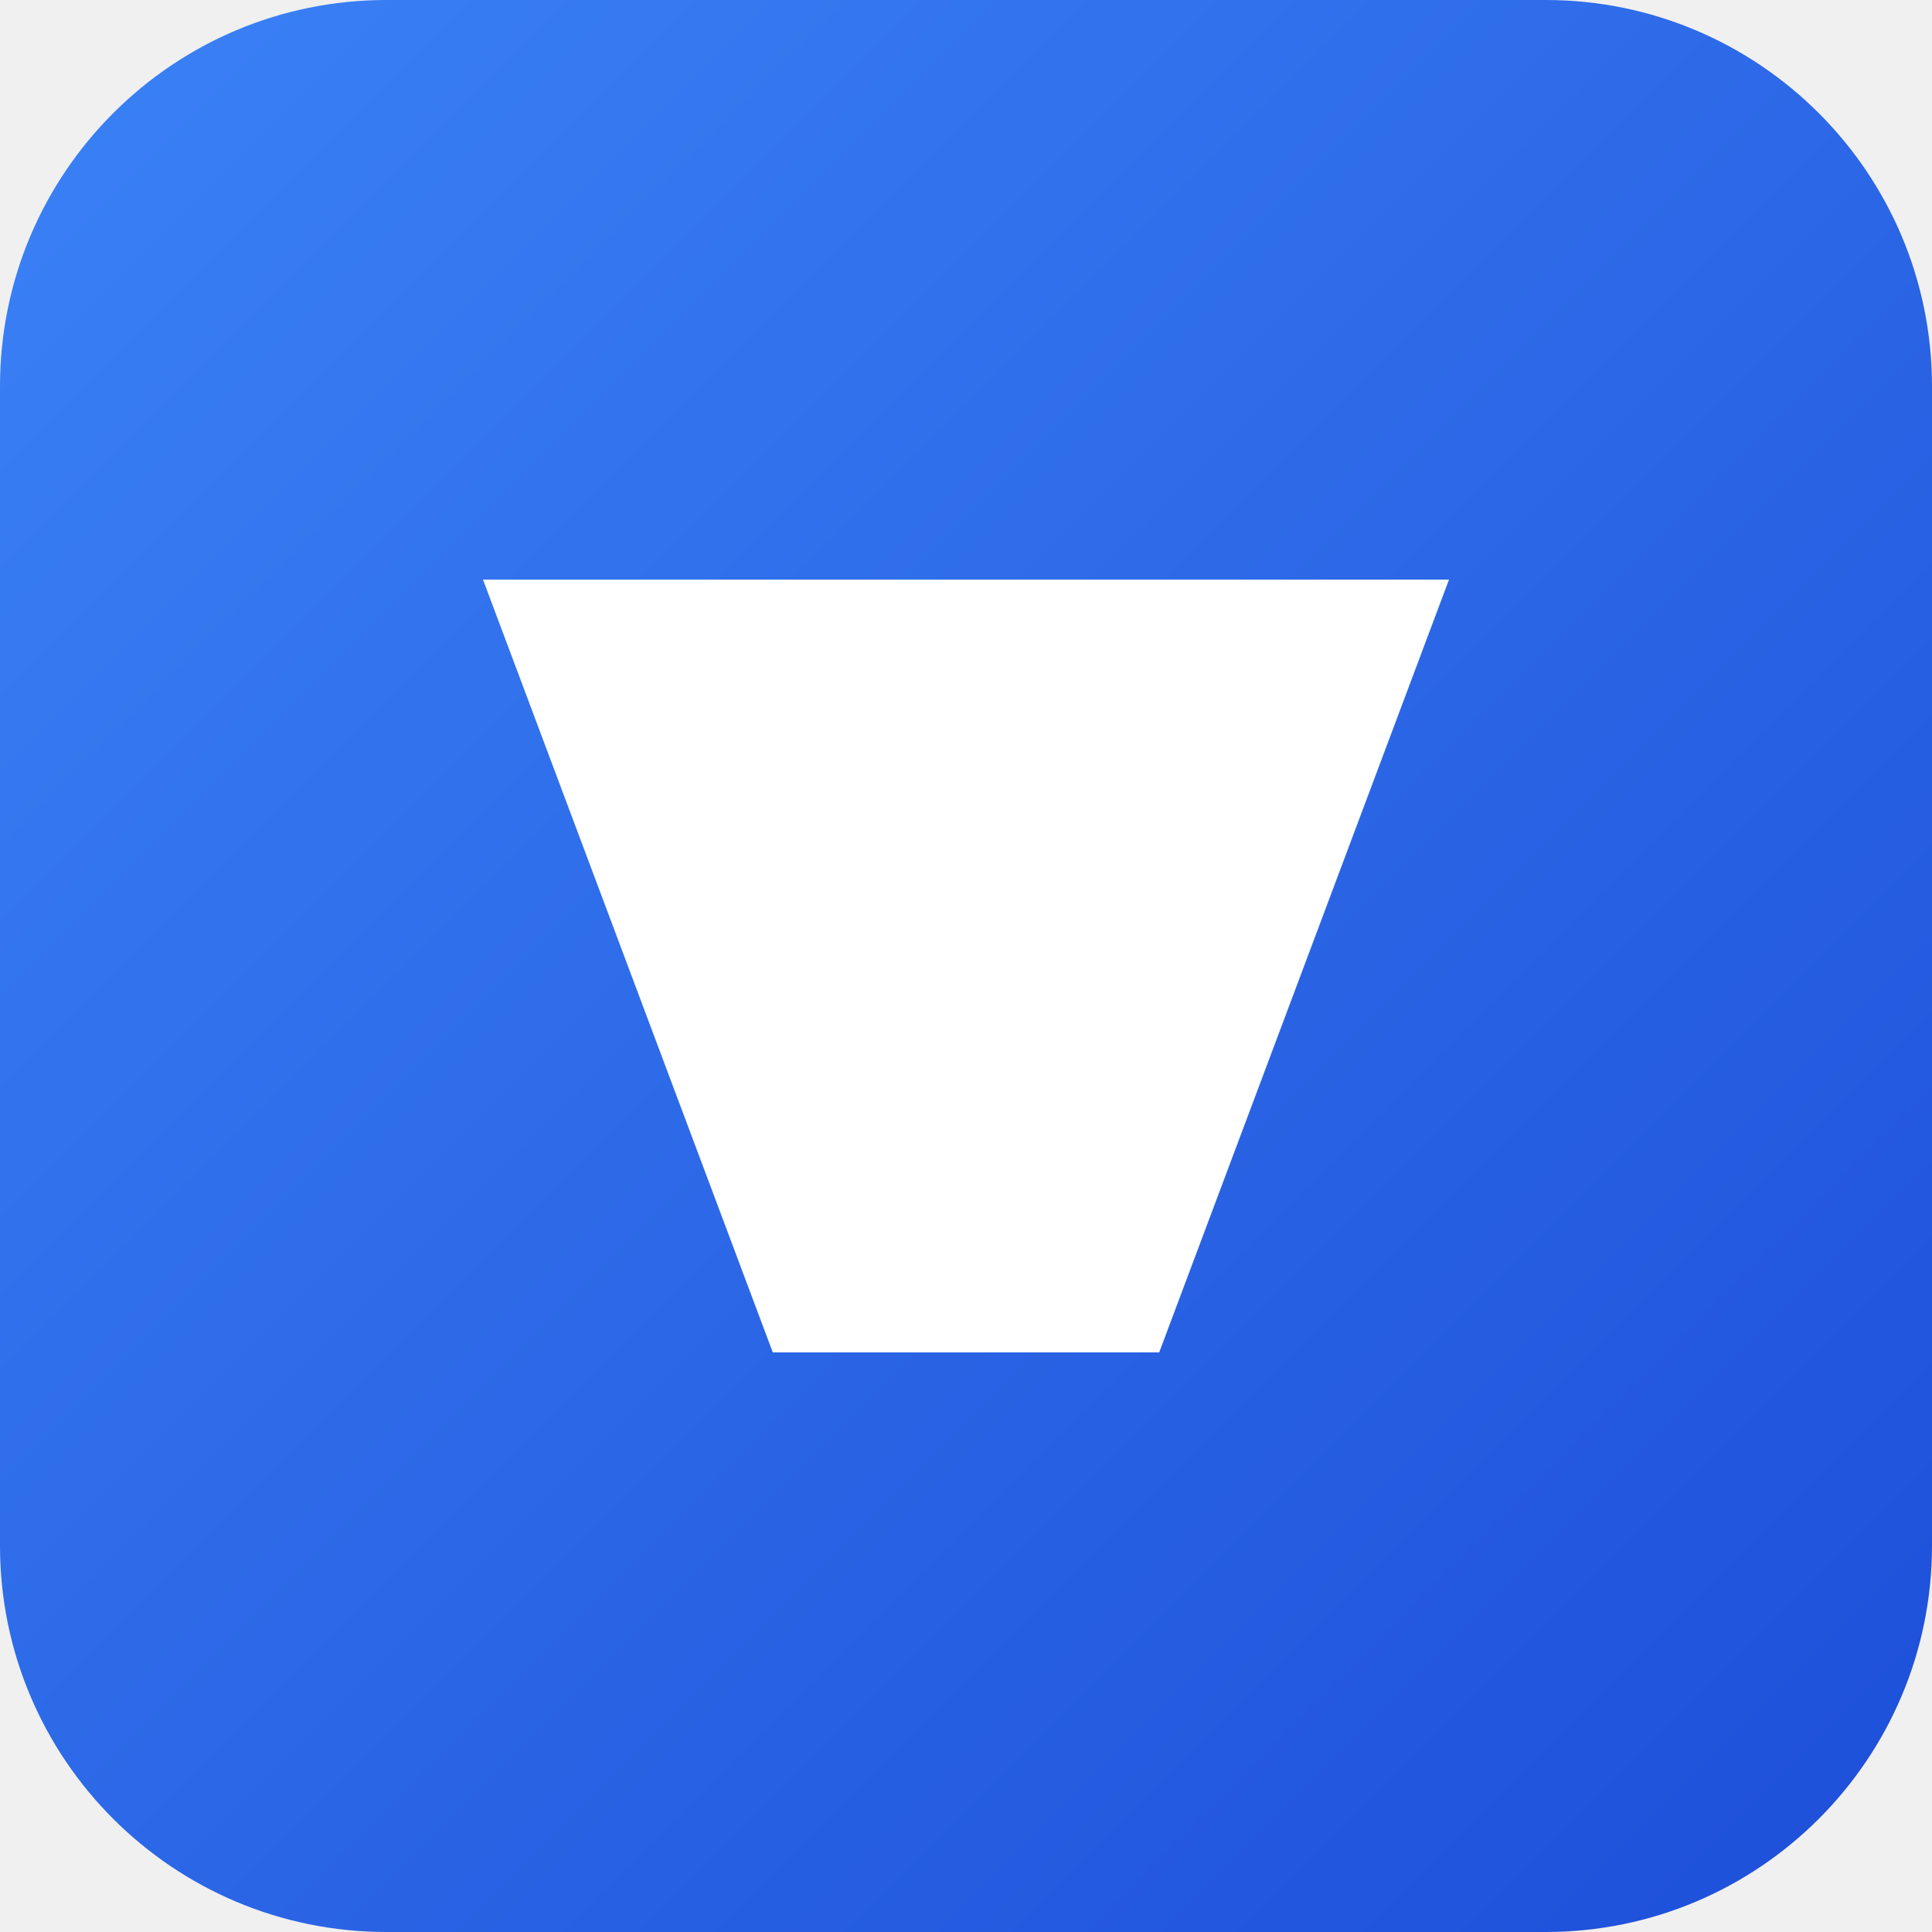
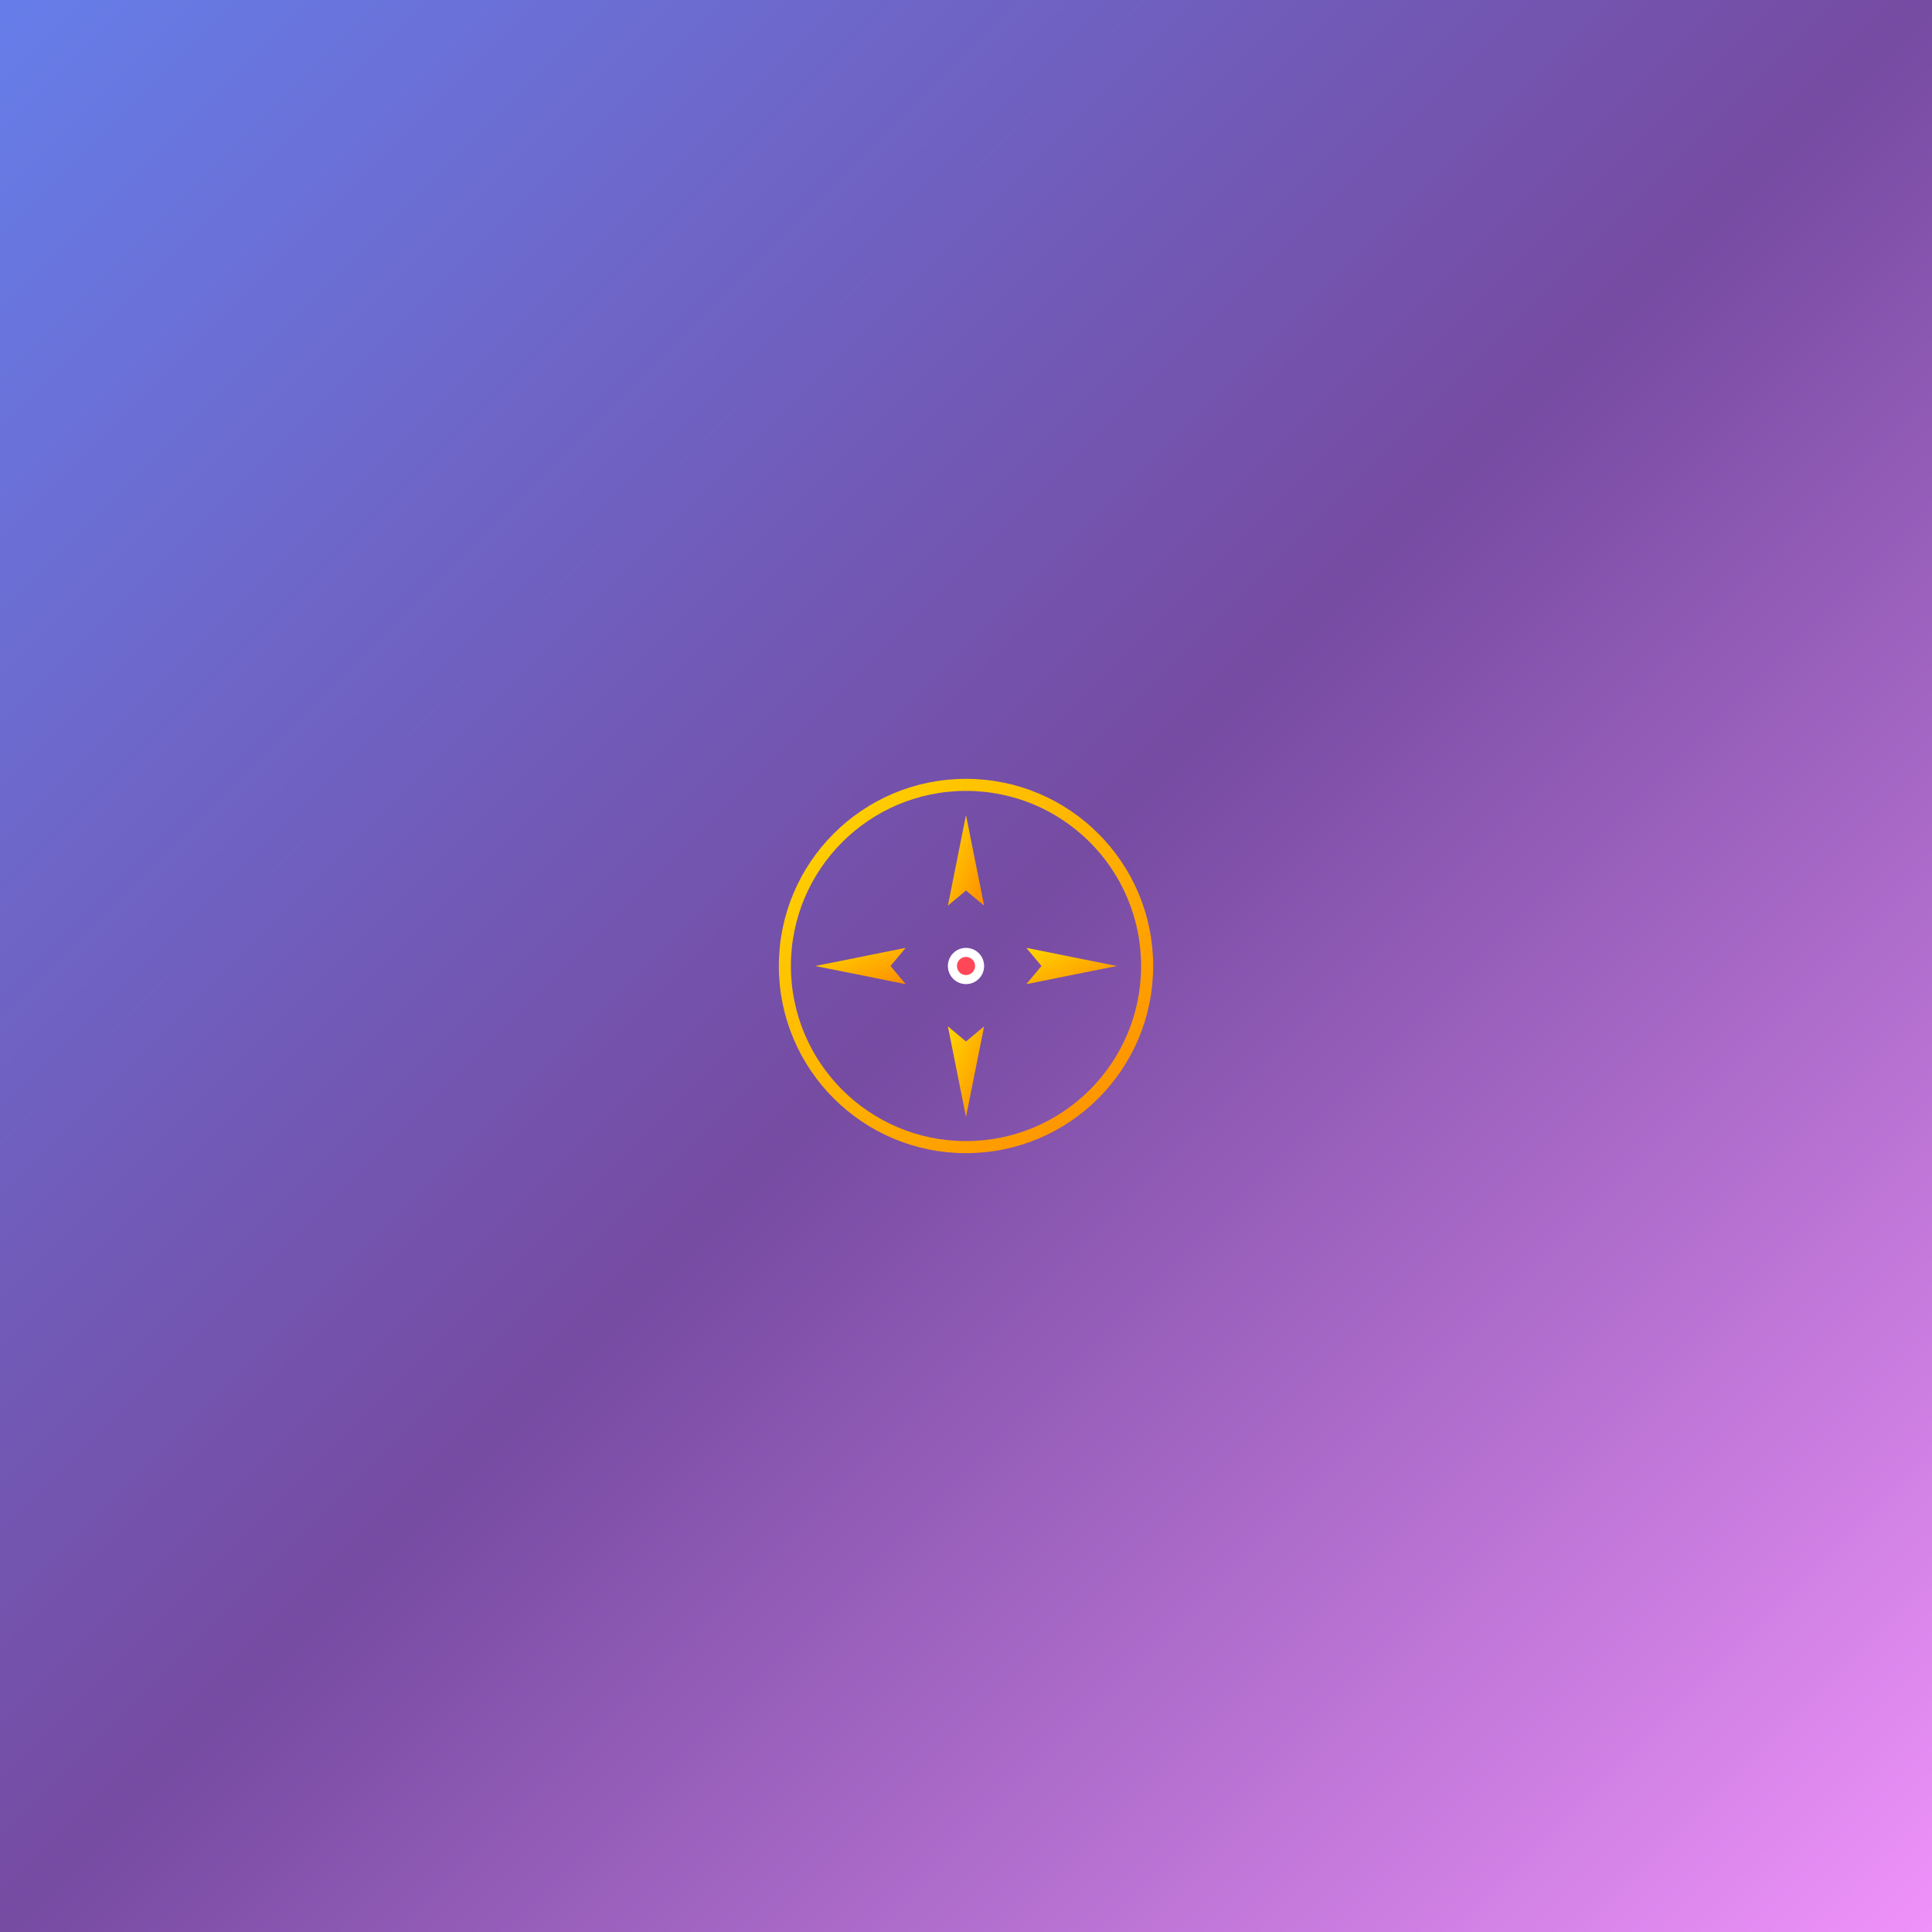
<svg xmlns="http://www.w3.org/2000/svg" width="144" height="144" viewBox="0 0 144 144">
  <defs>
-     <linearGradient id="grad" x1="0%" y1="0%" x2="100%" y2="100%">
-       <stop offset="0%" style="stop-color:#3b82f6;stop-opacity:1" />
-       <stop offset="100%" style="stop-color:#1d4ed8;stop-opacity:1" />
+     <linearGradient id="maskableBg144" x1="0%" y1="0%" x2="100%" y2="100%">
+       <stop offset="0%" style="stop-color:#667eea;stop-opacity:1" />
+       <stop offset="50%" style="stop-color:#764ba2;stop-opacity:1" />
+       <stop offset="100%" style="stop-color:#f093fb;stop-opacity:1" />
+     </linearGradient>
+     <linearGradient id="maskableCompass144" x1="0%" y1="0%" x2="100%" y2="100%">
+       <stop offset="0%" style="stop-color:#ffd700;stop-opacity:1" />
+       <stop offset="100%" style="stop-color:#ff8c00;stop-opacity:1" />
    </linearGradient>
  </defs>
-   <rect width="144" height="144" rx="28.8" fill="url(#grad)" />
-   <path d="M36 43.2 L108 43.2 L86.4 100.8 L57.6 100.8 Z" fill="white" />
-   <circle cx="72" cy="57.6" r="11.52" fill="white" />
+   <rect width="144" height="144" fill="url(#maskableBg144)" />
+   <g transform="translate(14.4, 14.4) scale(0.8)">
+     <circle cx="72" cy="72" r="16.875" fill="none" stroke="url(#maskableCompass144)" stroke-width="1.125" />
+     <g fill="url(#maskableCompass144)">
+       <path d="M 72 57.938 L 70.312 66.375 L 72 64.969 L 73.688 66.375 Z" />
+       <path d="M 86.062 72 L 77.625 70.312 L 79.031 72 L 77.625 73.688 Z" />
+       <path d="M 72 86.062 L 73.688 77.625 L 72 79.031 L 70.312 77.625 Z" />
+       <path d="M 57.938 72 L 66.375 73.688 L 64.969 72 L 66.375 70.312 Z" />
+     </g>
+     <circle cx="72" cy="72" r="1.688" fill="white" />
+     <circle cx="72" cy="72" r="0.844" fill="#ff4757" />
+   </g>
</svg>
